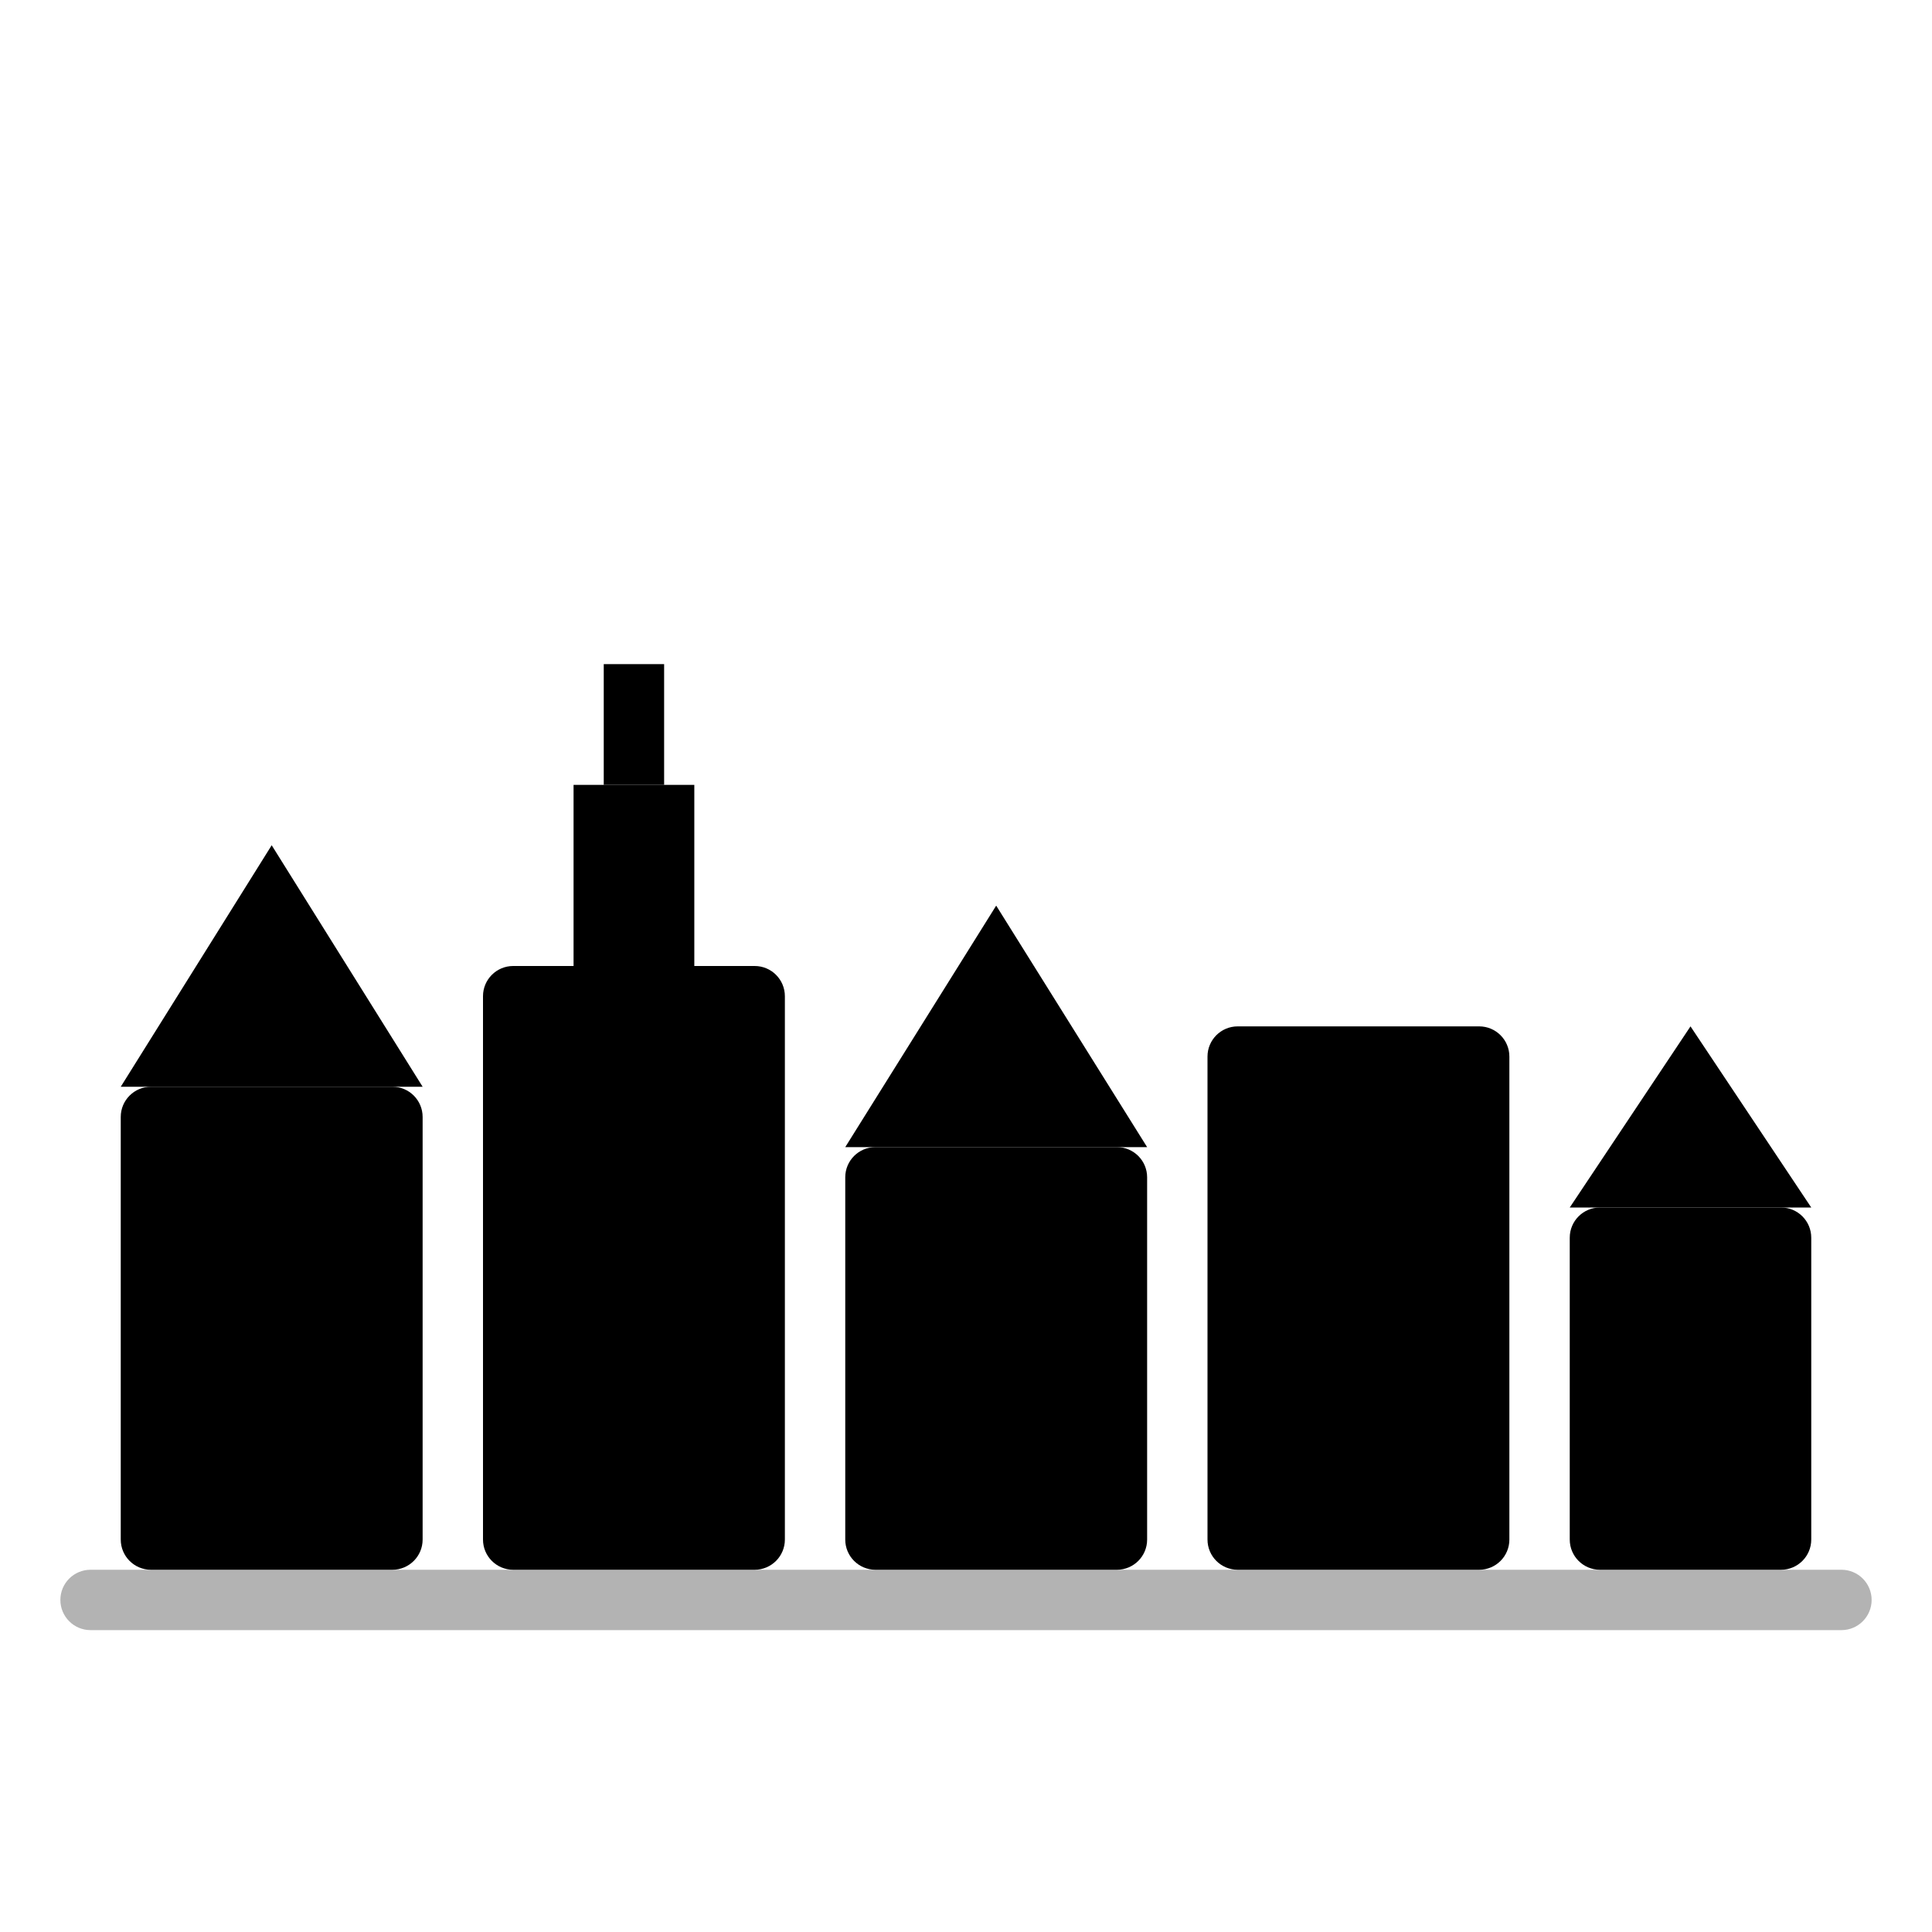
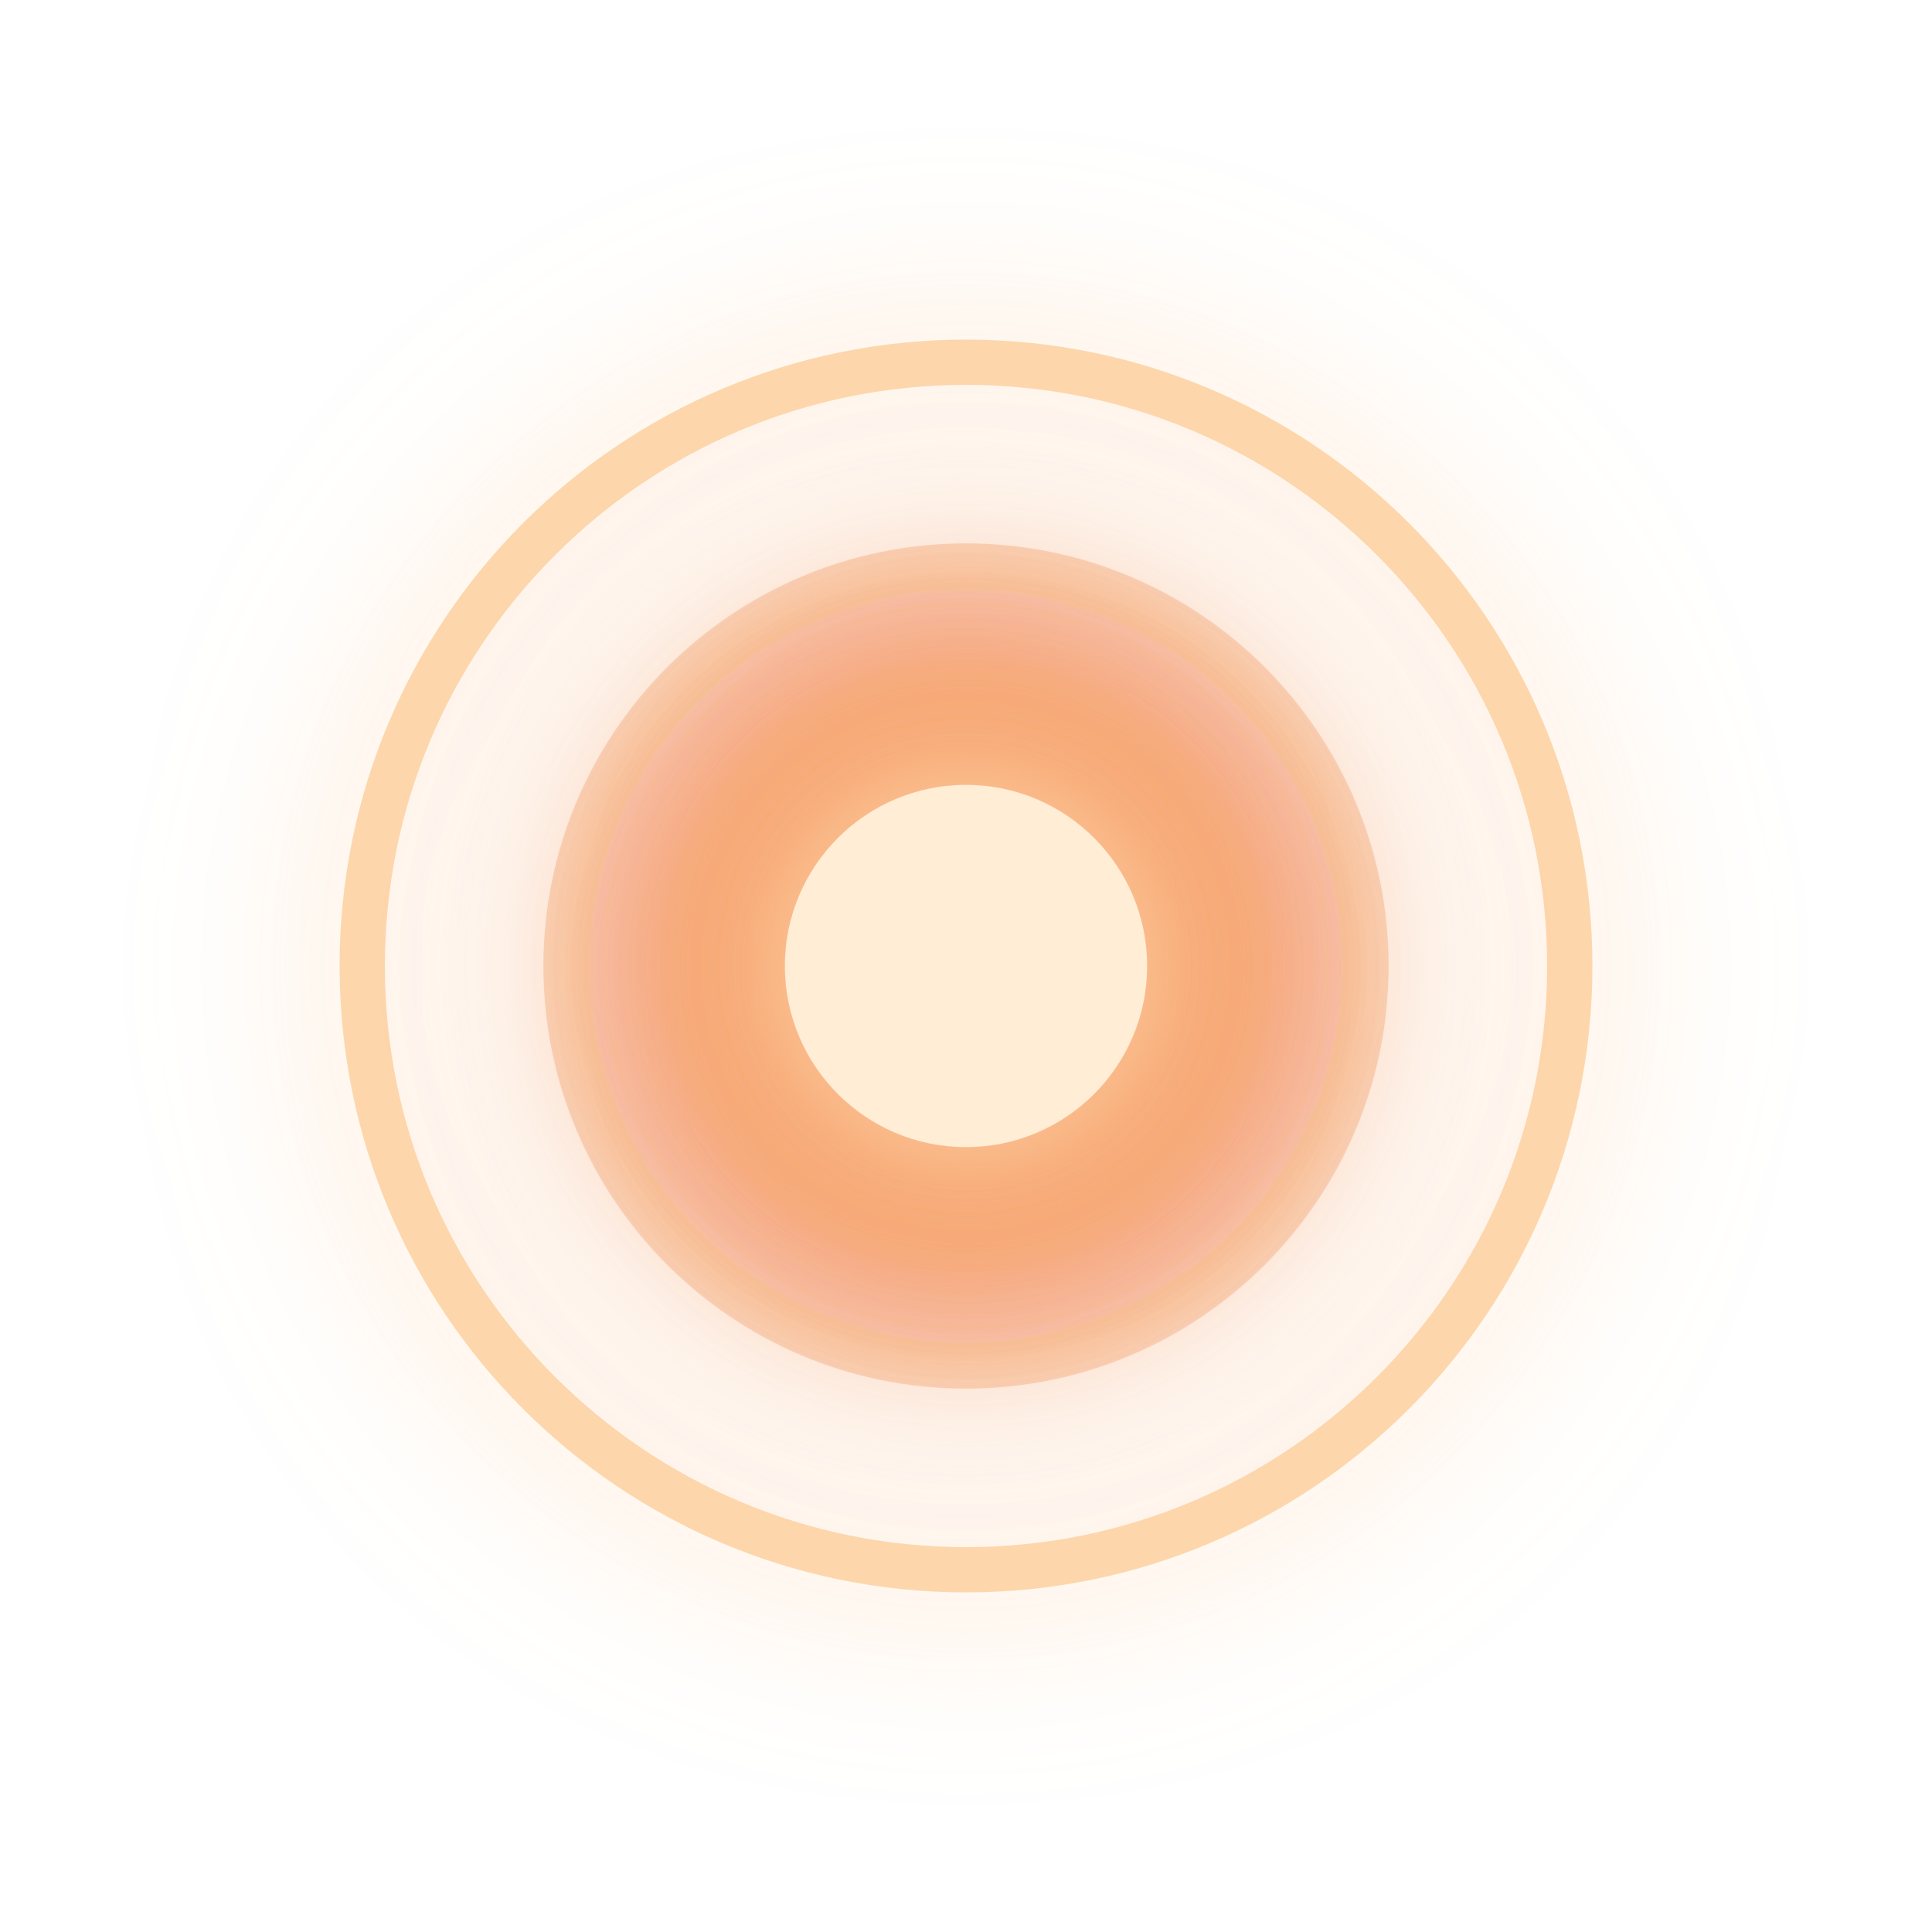
- <svg xmlns="http://www.w3.org/2000/svg" viewBox="0 0 64 64" fill="currentColor">
-   <rect x="4" y="36" width="10" height="16" rx="1" />
-   <polygon points="4,36 9,28 14,36" />
-   <rect x="16" y="32" width="10" height="20" rx="1" />
-   <rect x="19" y="26" width="4" height="6" />
-   <rect x="20" y="22" width="2" height="4" />
-   <rect x="28" y="38" width="10" height="14" rx="1" />
-   <polygon points="28,38 33,30 38,38" />
-   <rect x="40" y="34" width="10" height="18" rx="1" />
-   <rect x="52" y="40" width="8" height="12" rx="1" />
-   <polygon points="52,40 56,34 60,40" />
-   <rect x="7" y="40" width="2.5" height="2.5" fill="rgba(0,0,0,0.4)" rx="0.3" />
-   <rect x="19" y="36" width="2.5" height="2.5" fill="rgba(0,0,0,0.4)" rx="0.3" />
-   <rect x="19" y="42" width="2.5" height="2.5" fill="rgba(0,0,0,0.4)" rx="0.3" />
-   <rect x="31" y="42" width="2.5" height="2.5" fill="rgba(0,0,0,0.4)" rx="0.3" />
-   <rect x="43" y="38" width="2.5" height="2.5" fill="rgba(0,0,0,0.4)" rx="0.3" />
-   <rect x="43" y="44" width="2.5" height="2.5" fill="rgba(0,0,0,0.4)" rx="0.3" />
-   <rect x="2" y="52" width="60" height="2" rx="1" opacity="0.3" />
+ <svg xmlns="http://www.w3.org/2000/svg" viewBox="0 0 64 64" width="100%" height="100%">
+   <defs>
+     <filter id="neon-glow-town" x="-50%" y="-50%" width="200%" height="200%">
+       <feGaussianBlur stdDeviation="3" result="coloredBlur" />
+       <feMerge>
+         <feMergeNode in="coloredBlur" />
+         <feMergeNode in="SourceGraphic" />
+       </feMerge>
+     </filter>
+     <radialGradient id="town-grad" cx="50%" cy="50%" r="50%">
+       <stop offset="0%" stop-color="#fb923c" stop-opacity="0.8" />
+       <stop offset="100%" stop-color="#ea580c" stop-opacity="0.2" />
+     </radialGradient>
+   </defs>
+   <circle cx="32" cy="32" r="14" fill="url(#town-grad)" filter="url(#neon-glow-town)" />
+   <circle cx="32" cy="32" r="6" fill="#ffedd5" filter="url(#neon-glow-town)" />
+   <circle cx="32" cy="32" r="20" fill="none" stroke="#fdba74" stroke-width="1.5" filter="url(#neon-glow-town)" opacity="0.6" />
+   <line x1="32" y1="12" x2="32" y2="2" stroke="#fdba74" stroke-width="2" filter="url(#neon-glow-town)" />
+   <line x1="52" y1="32" x2="62" y2="32" stroke="#fdba74" stroke-width="2" filter="url(#neon-glow-town)" />
+   <line x1="32" y1="52" x2="32" y2="62" stroke="#fdba74" stroke-width="2" filter="url(#neon-glow-town)" />
+   <line x1="12" y1="32" x2="2" y2="32" stroke="#fdba74" stroke-width="2" filter="url(#neon-glow-town)" />
</svg>
